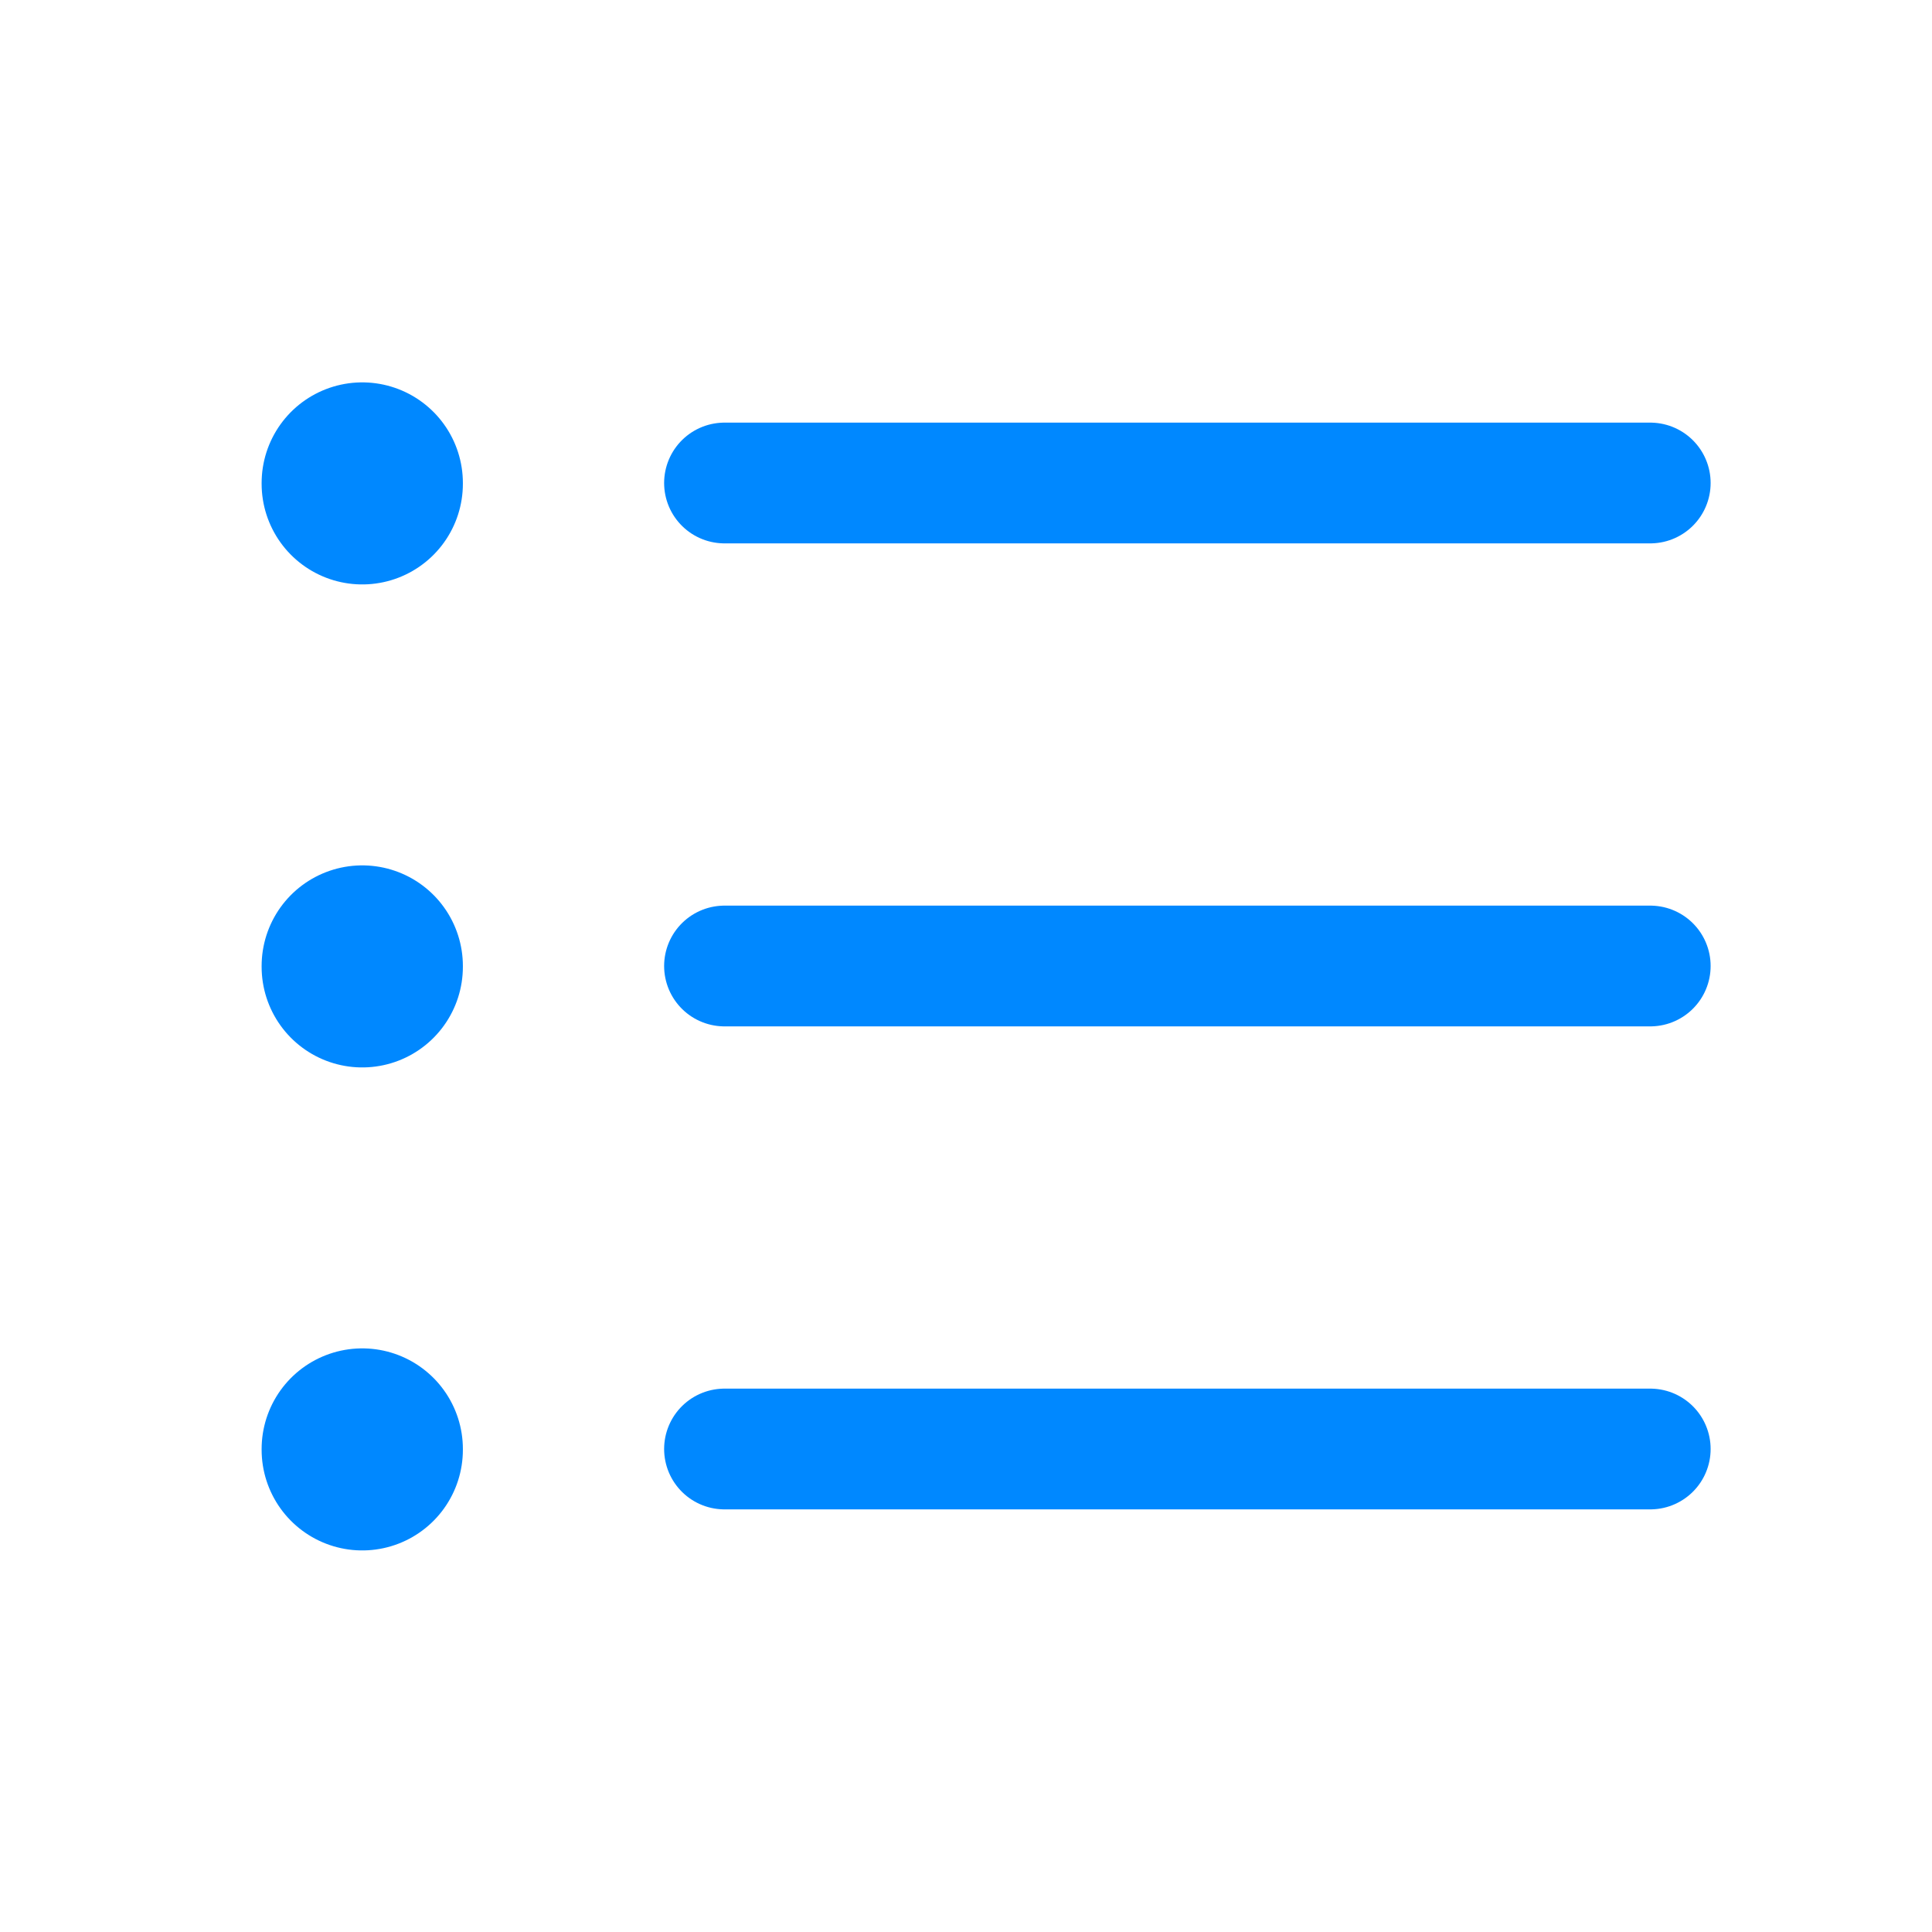
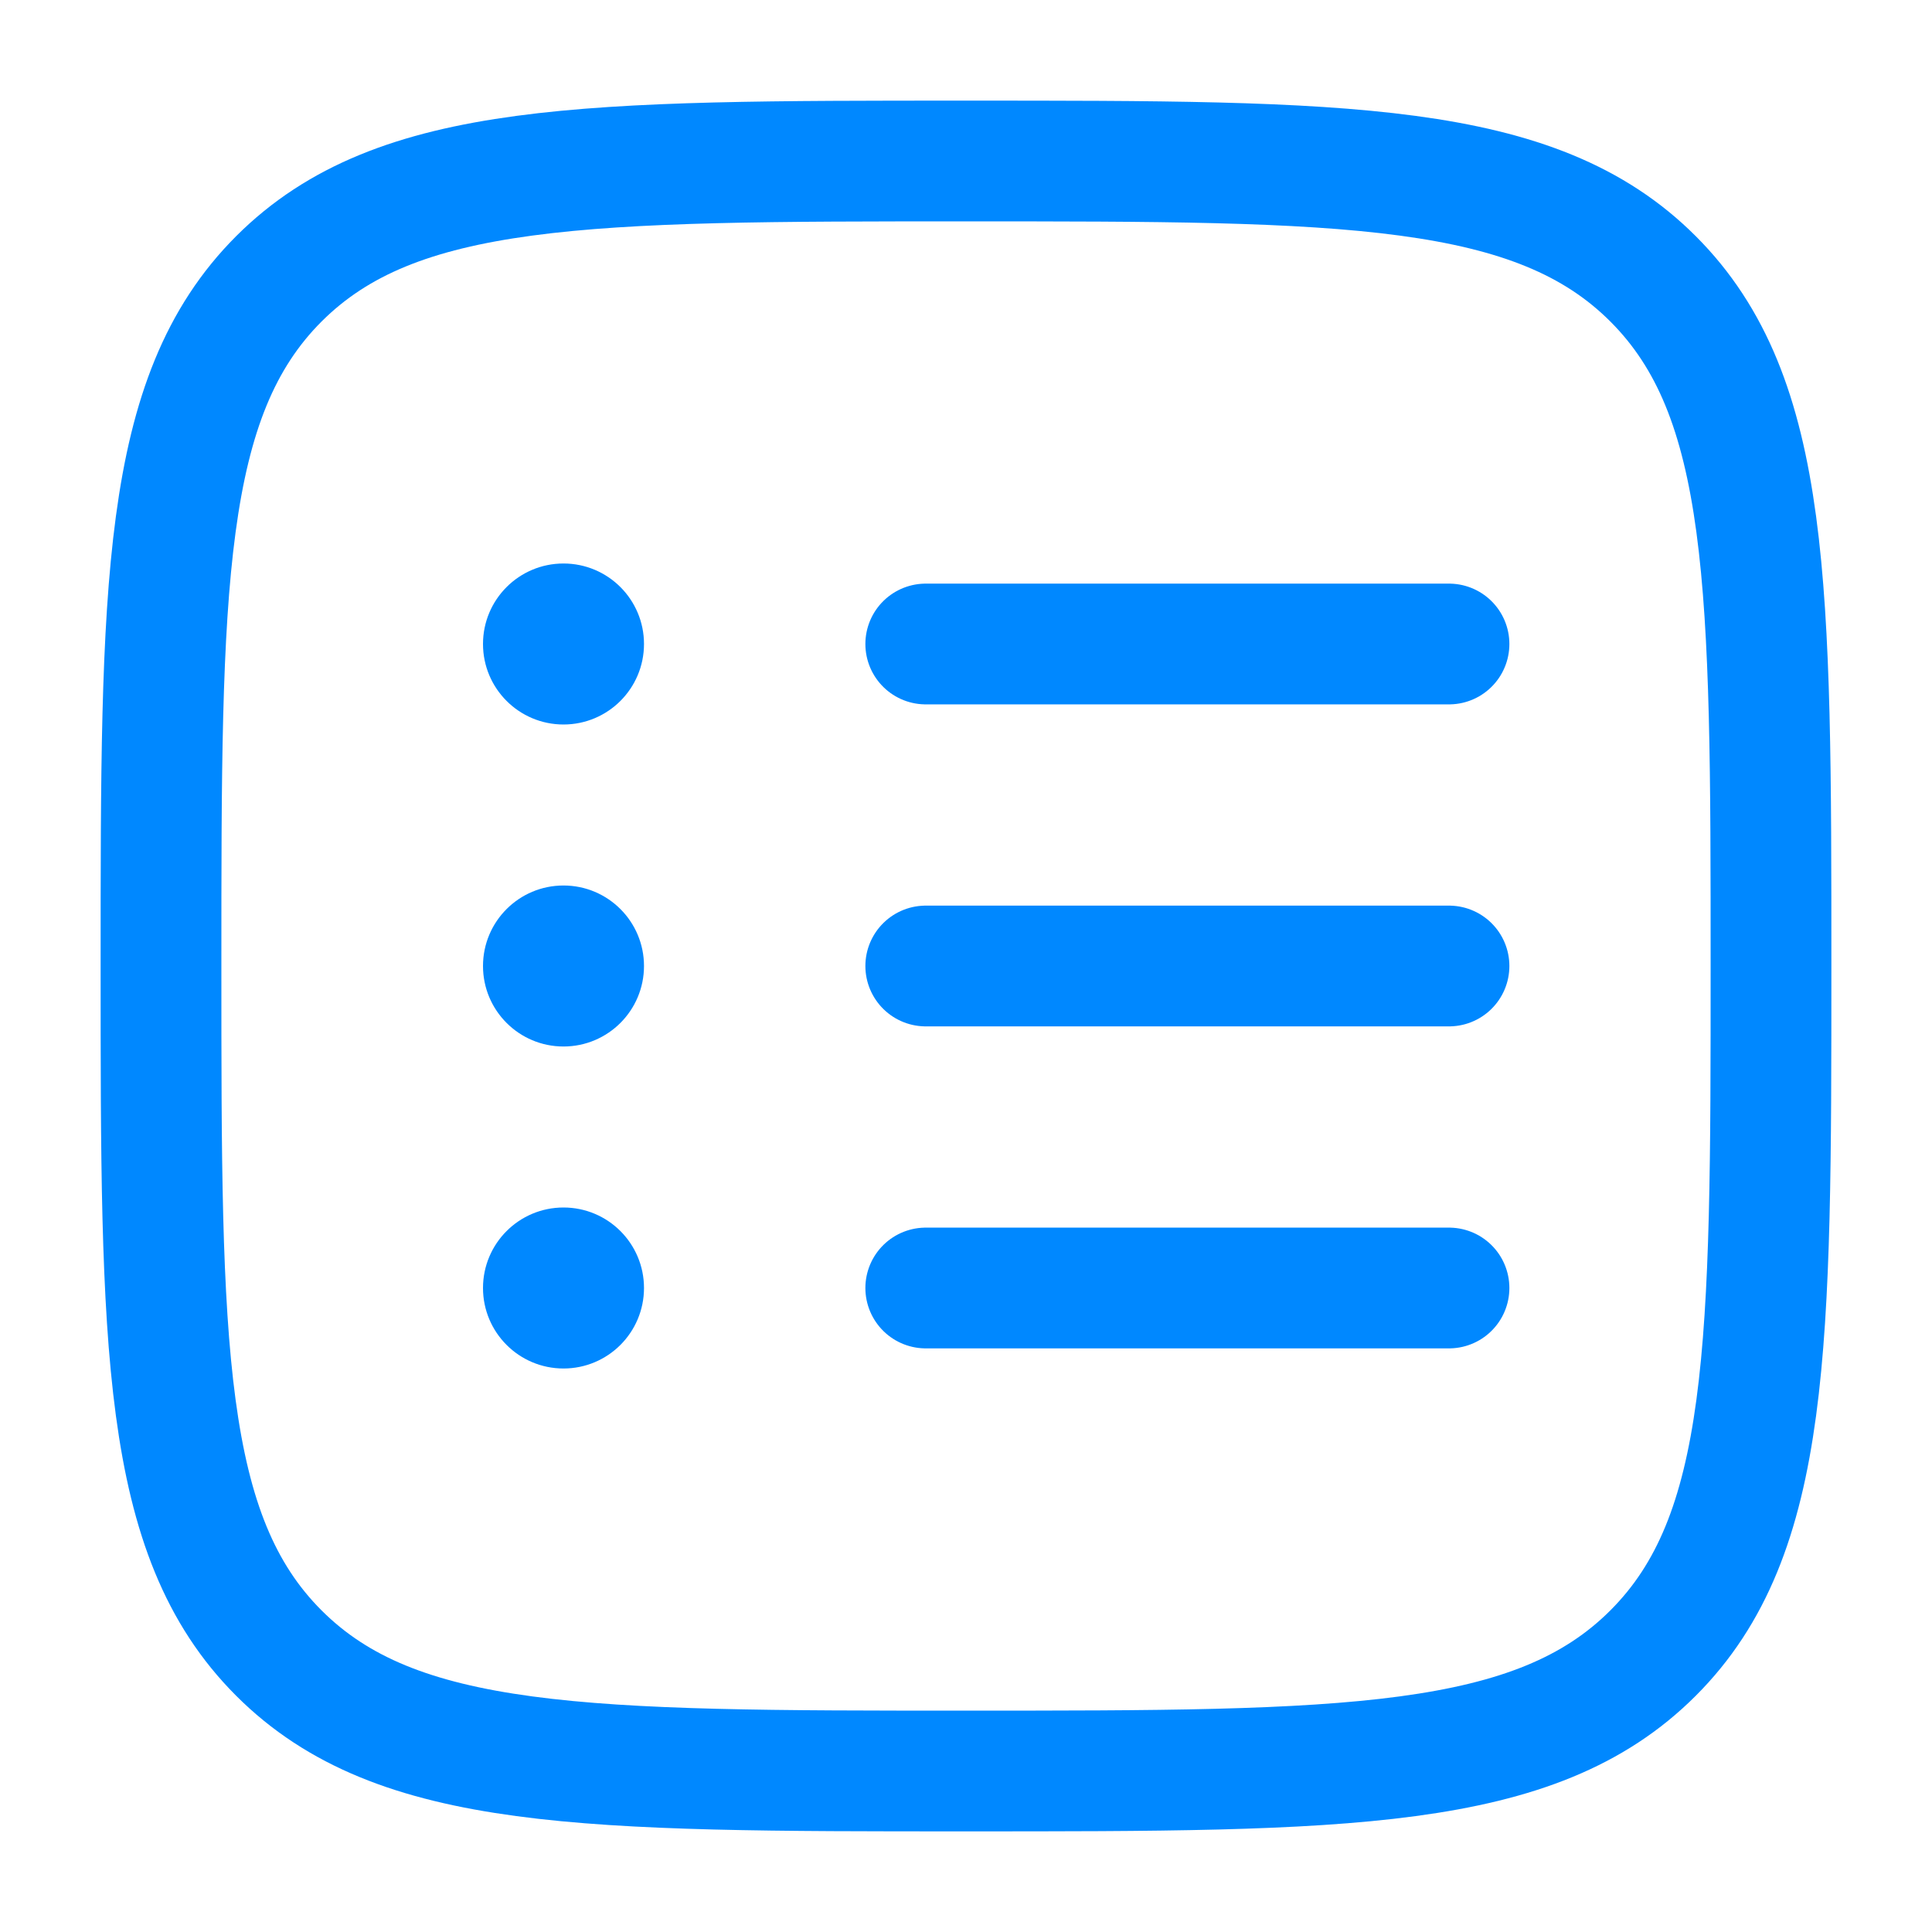
<svg xmlns="http://www.w3.org/2000/svg" width="24" height="24" viewBox="0 0 24 24" fill="none">
-   <path d="M9 6h11.5M9 12h11.5M9 18h11.5" stroke="#0088FF" stroke-width="1.5" stroke-linecap="round" stroke-linejoin="round" />
-   <path d="M4.5 6.01V6M4.5 12.01V12M4.5 18.01V18" stroke="#0088FF" stroke-width="2.5" stroke-linecap="round" />
+   <path d="M2 12C2 7.286 2 4.929 3.464 3.464C4.929 2 7.286 2 12 2C16.714 2 19.071 2 20.535 3.464C22 4.929 22 7.286 22 12C22 16.714 22 19.071 20.535 20.535C19.071 22 16.714 22 12 22C7.286 22 4.929 22 3.464 20.535C2 19.071 2 16.714 2 12Z" stroke="#0088FF" stroke-width="1.5" />
+   <path d="M11.5 8H18" stroke="#0088FF" stroke-width="1.5" stroke-linecap="round" />
+   <path d="M11.5 16H18" stroke="#0088FF" stroke-width="1.5" stroke-linecap="round" />
+   <circle cx="7" cy="8" r="1" fill="#0088FF" />
+   <path d="M11.5 12H18" stroke="#0088FF" stroke-width="1.5" stroke-linecap="round" />
+   <circle cx="7" cy="12" r="1" fill="#0088FF" />
+   <circle cx="7" cy="16" r="1" fill="#0088FF" />
</svg>
